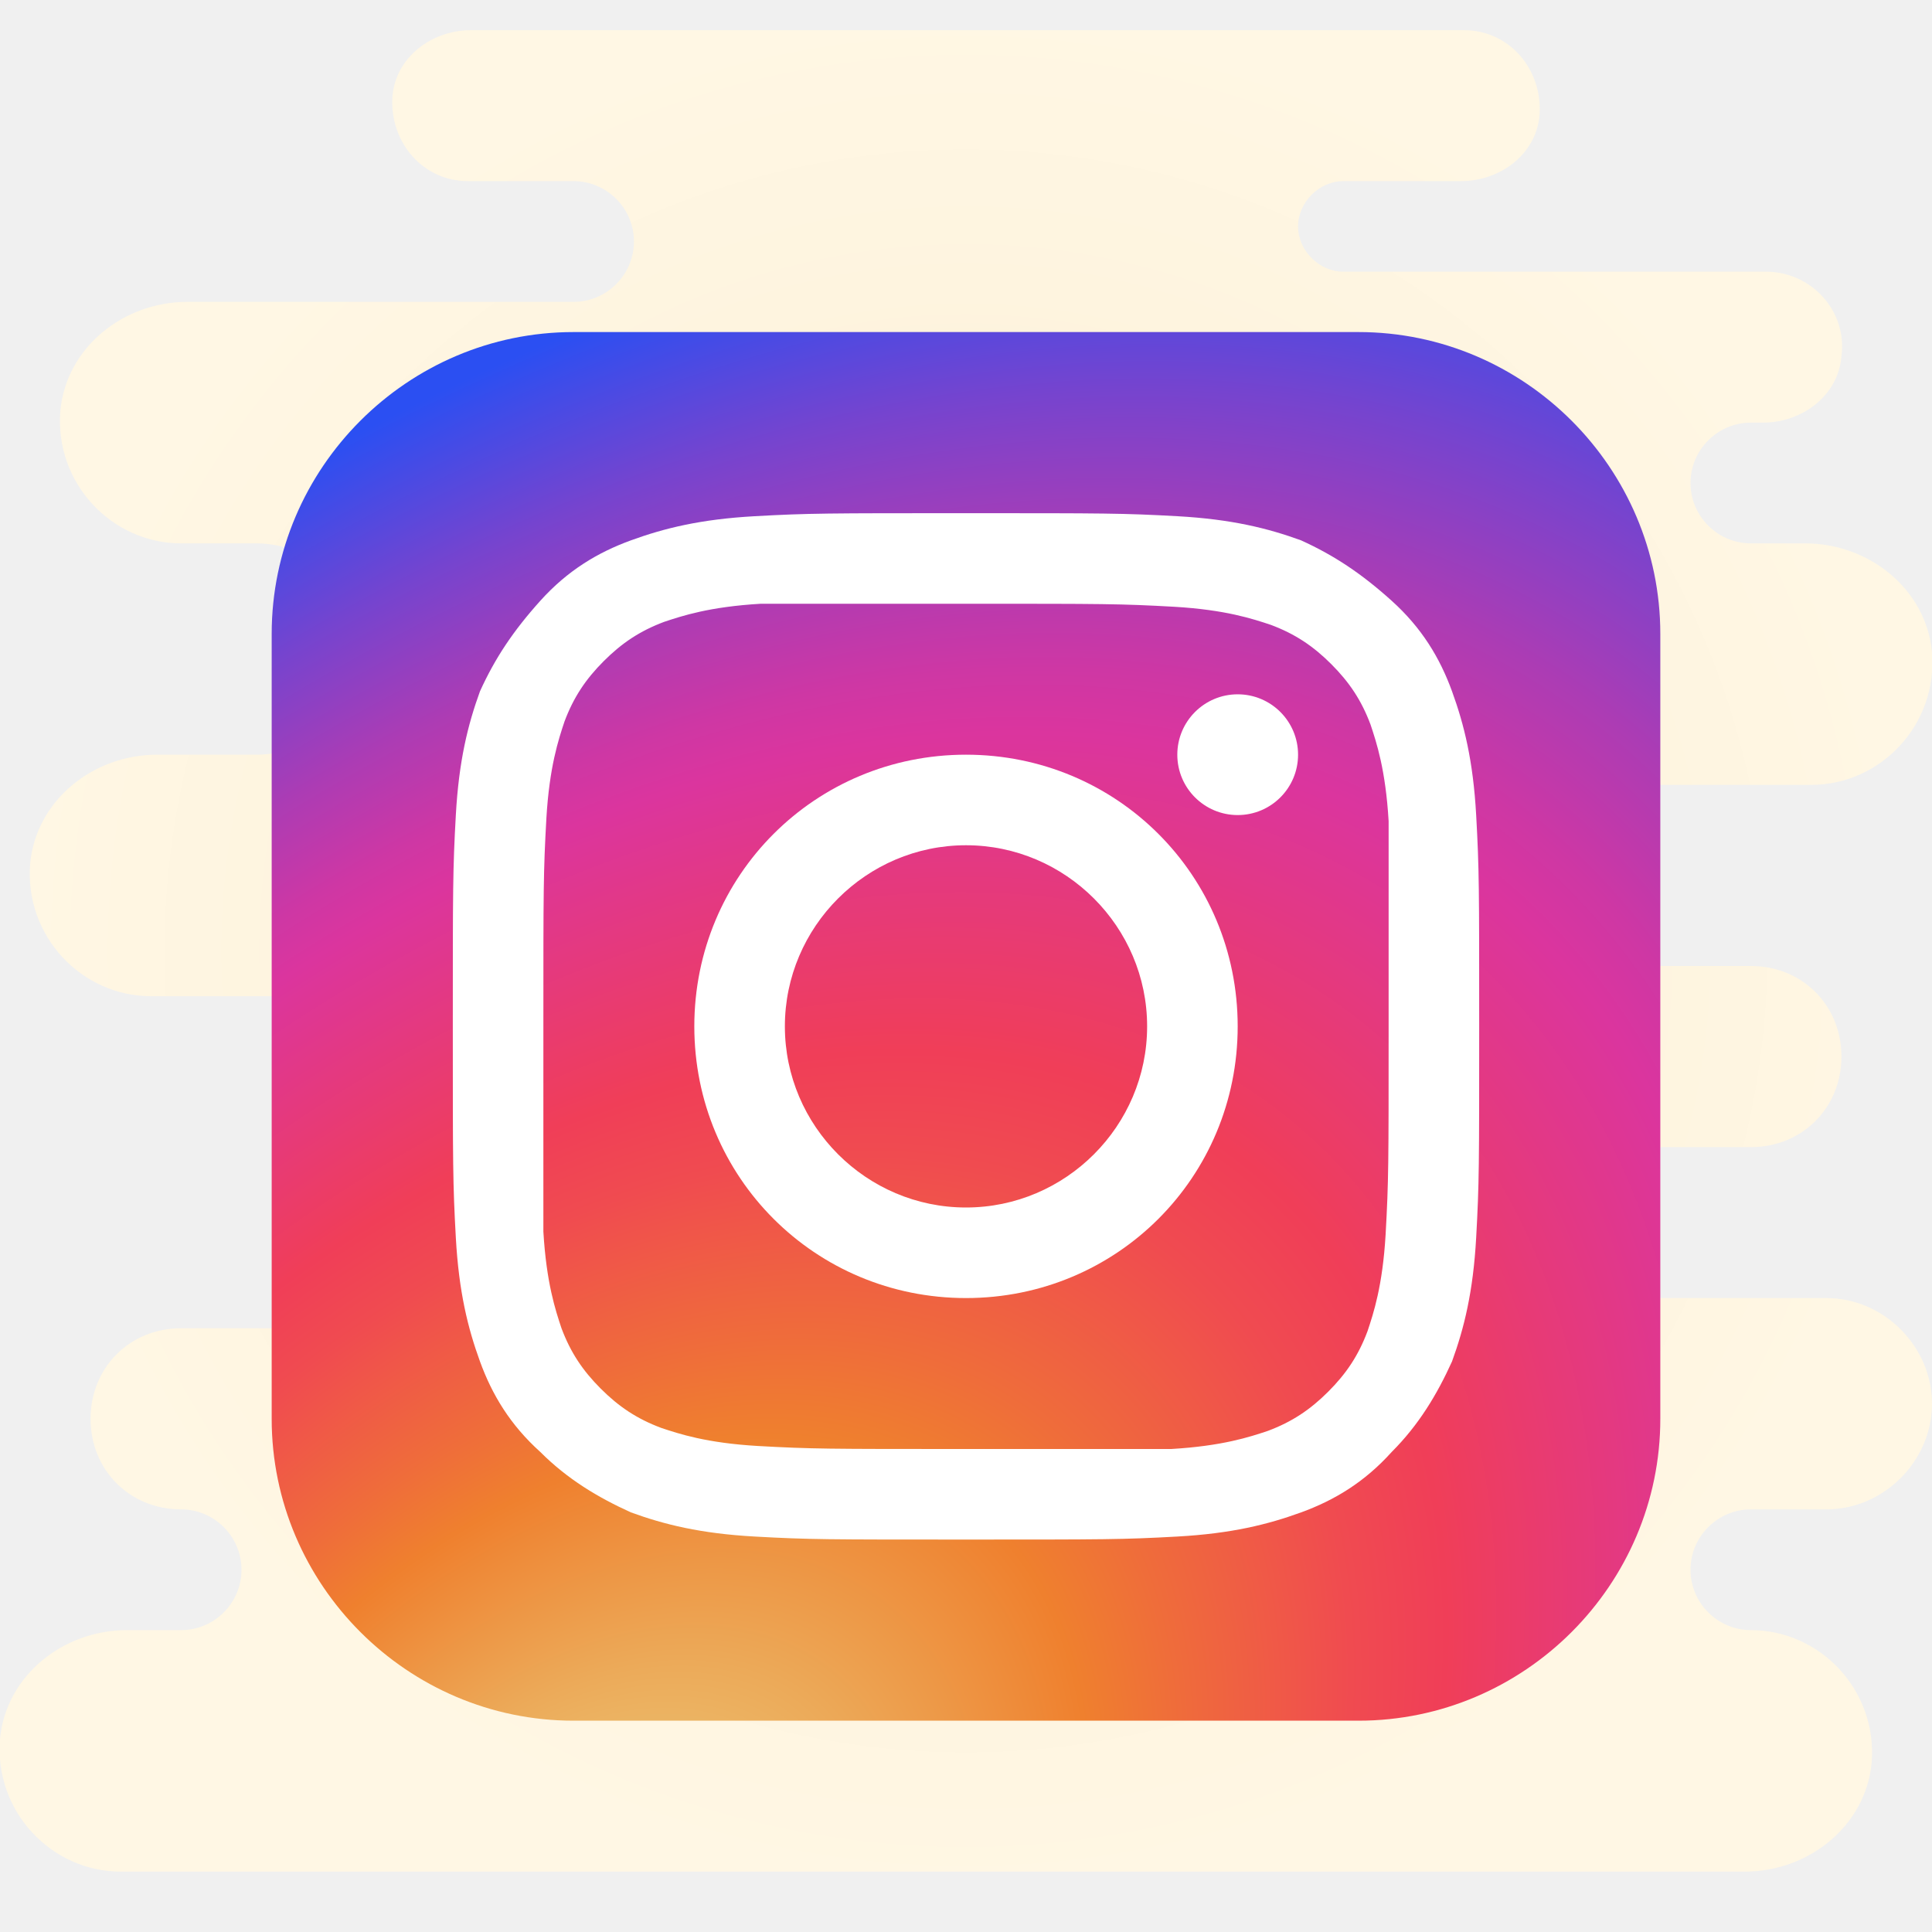
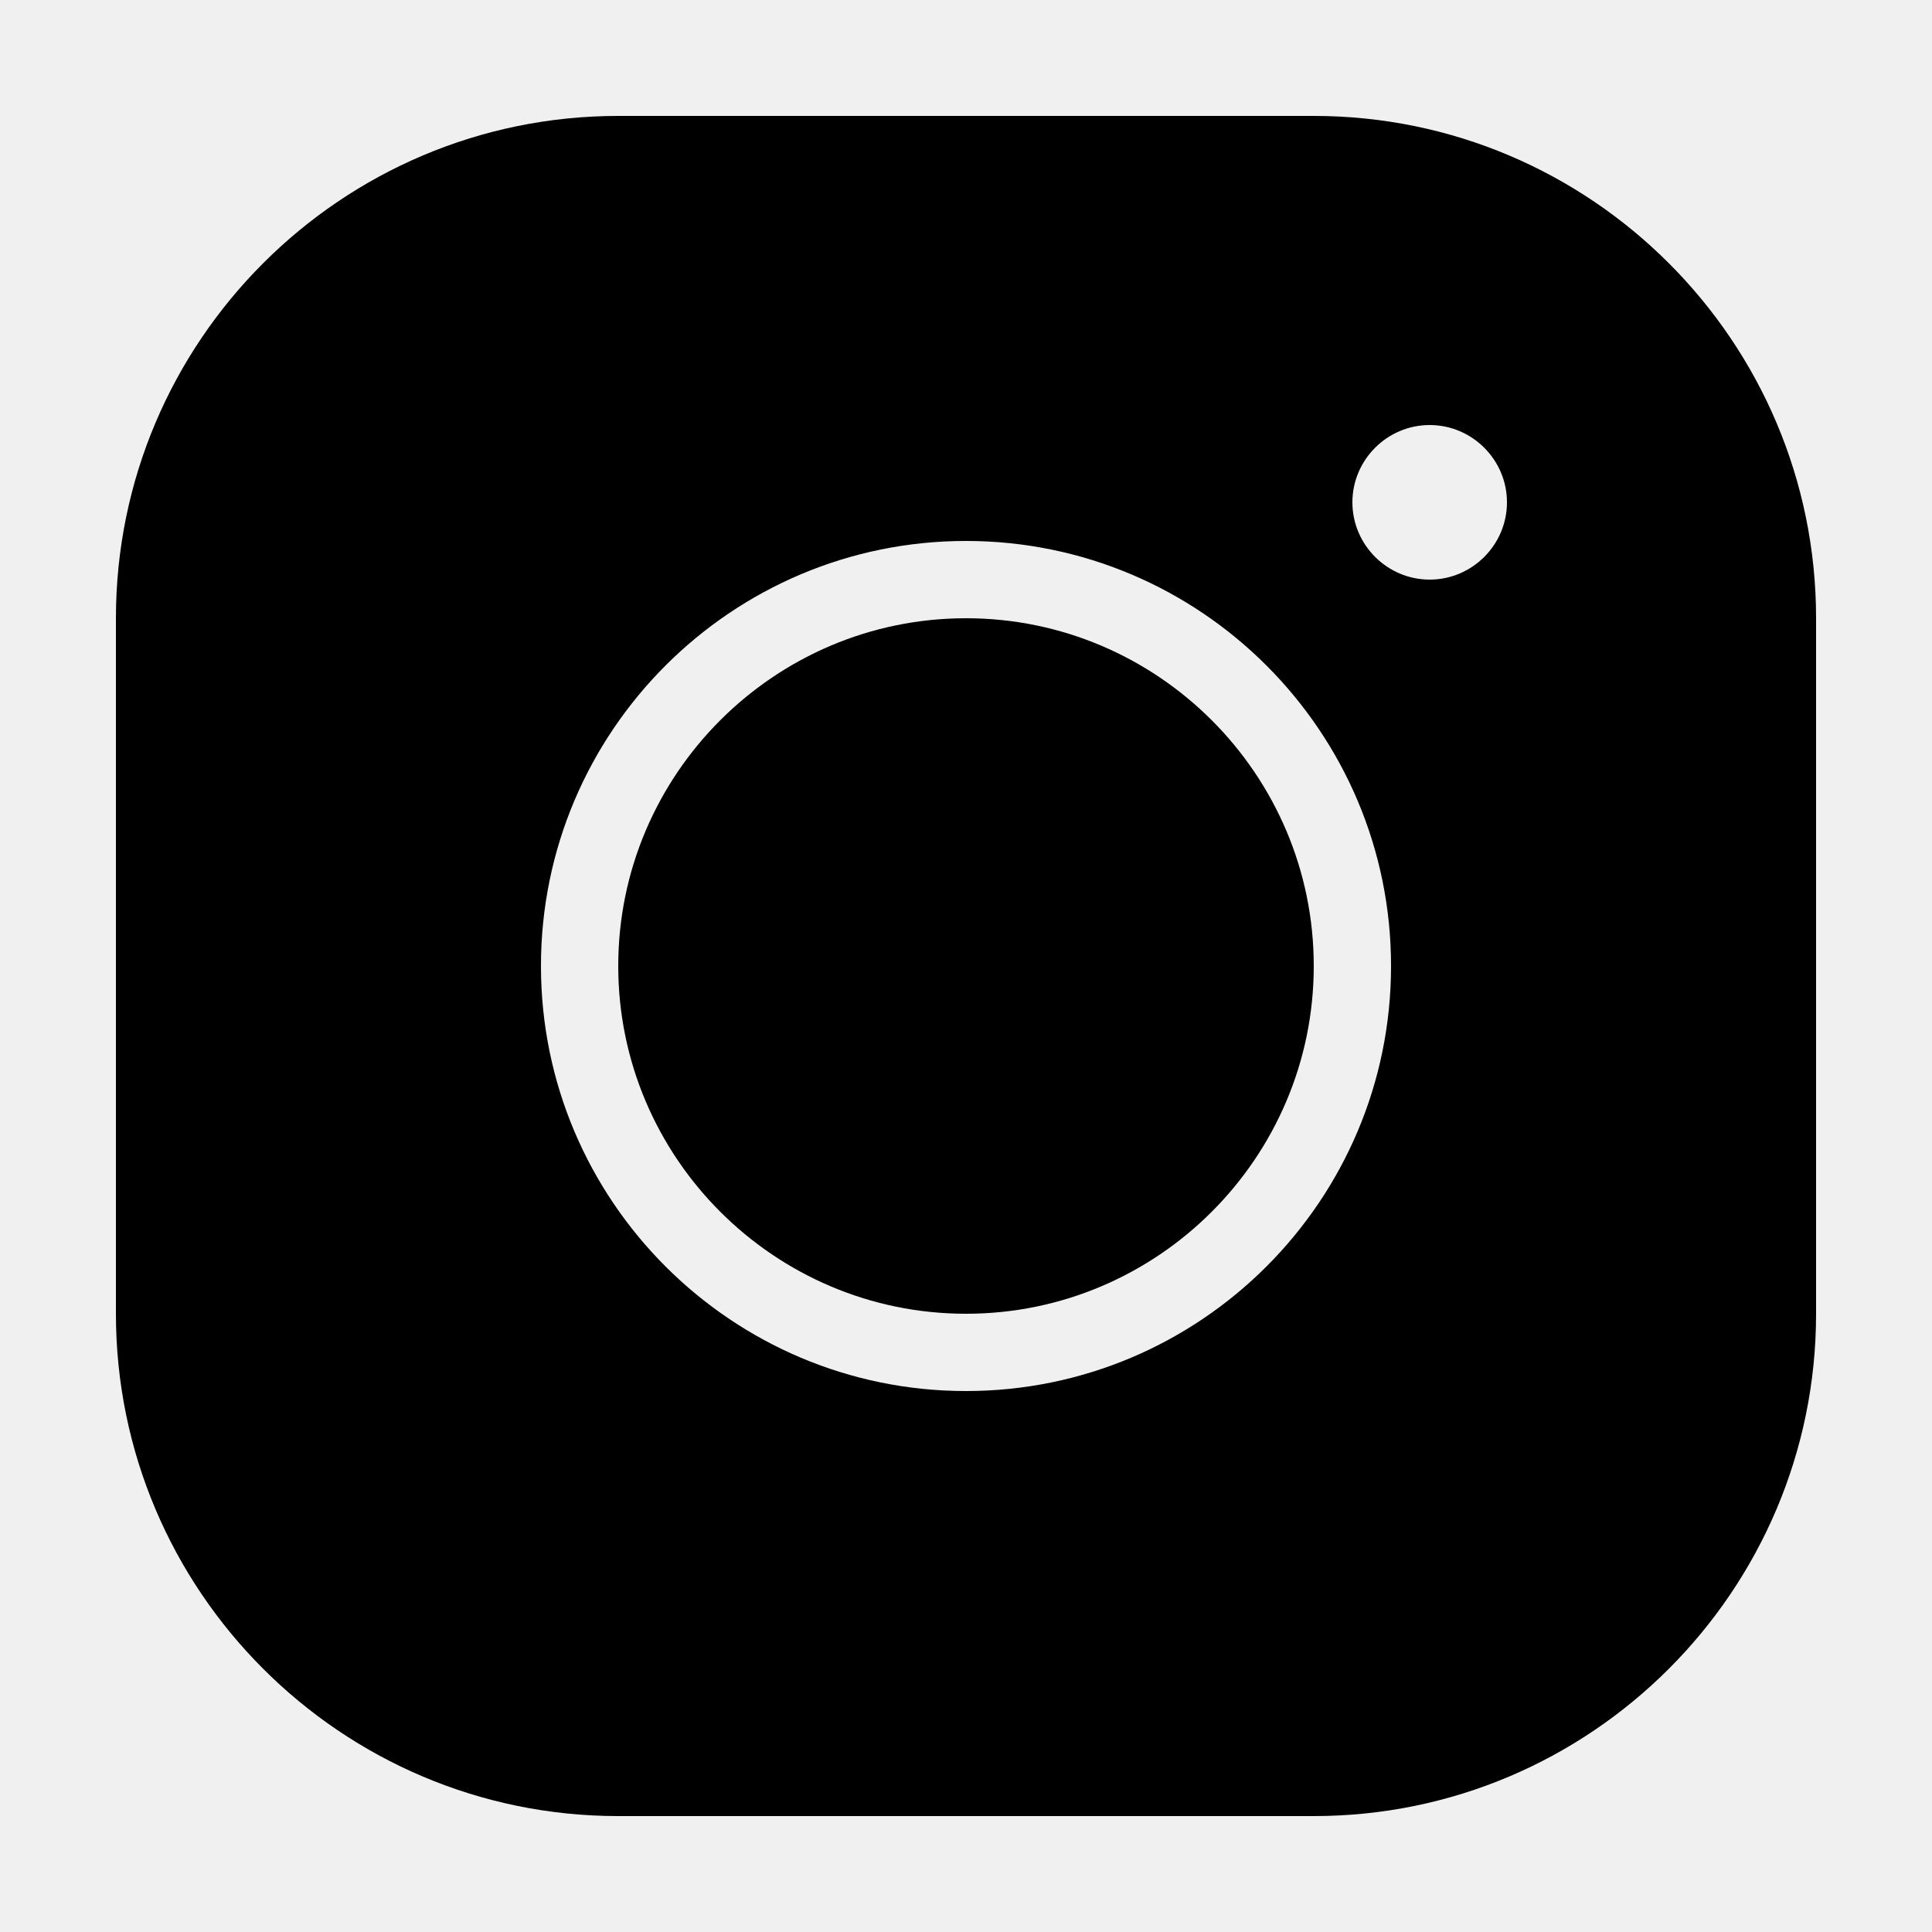
- <svg xmlns="http://www.w3.org/2000/svg" viewBox="0 0 64 64" width="64px" height="64px">
-   <radialGradient id="TGwjmZMm2W~B4yrgup6jda" cx="32" cy="32.5" r="31.259" gradientTransform="matrix(1 0 0 -1 0 64)" gradientUnits="userSpaceOnUse">
-     <stop offset="0" stop-color="#efdcb1" />
-     <stop offset="0" stop-color="#f2e0bb" />
-     <stop offset=".011" stop-color="#f2e0bc" />
-     <stop offset=".362" stop-color="#f9edd2" />
-     <stop offset=".699" stop-color="#fef4df" />
-     <stop offset="1" stop-color="#fff7e4" />
-   </radialGradient>
-   <path fill="url(#TGwjmZMm2W~B4yrgup6jda)" d="M58,54c-1.1,0-2-0.9-2-2s0.9-2,2-2h2.5c1.9,0,3.5-1.6,3.5-3.5S62.4,43,60.5,43H50c-1.4,0-2.5-1.1-2.5-2.5 S48.6,38,50,38h8c1.7,0,3-1.3,3-3s-1.3-3-3-3H42v-6h18c2.3,0,4.2-2,4-4.4c-0.2-2.1-2.1-3.6-4.2-3.6H58c-1.1,0-2-0.9-2-2s0.9-2,2-2 h0.4c1.3,0,2.5-0.9,2.6-2.2c0.2-1.5-1-2.8-2.5-2.8h-14C43.7,9,43,8.3,43,7.5S43.7,6,44.5,6h3.9c1.3,0,2.5-0.9,2.6-2.2 C51.1,2.3,50,1,48.5,1H15.6c-1.3,0-2.5,0.9-2.6,2.2C12.9,4.7,14,6,15.5,6H19c1.1,0,2,0.9,2,2s-0.9,2-2,2H6.2c-2.1,0-4,1.5-4.2,3.6 C1.8,16,3.7,18,6,18h2.5c1.9,0,3.5,1.6,3.5,3.5S10.4,25,8.5,25H5.2c-2.1,0-4,1.5-4.2,3.6C0.8,31,2.7,33,5,33h17v11H6 c-1.7,0-3,1.3-3,3s1.3,3,3,3l0,0c1.1,0,2,0.9,2,2s-0.9,2-2,2H4.2c-2.1,0-4,1.5-4.2,3.6C-0.2,60,1.7,62,4,62h53.8 c2.1,0,4-1.5,4.2-3.6C62.2,56,60.3,54,58,54z" />
-   <radialGradient id="TGwjmZMm2W~B4yrgup6jdb" cx="18.51" cy="66.293" r="69.648" gradientTransform="matrix(.6435 -.7654 .5056 .4251 -26.92 52.282)" gradientUnits="userSpaceOnUse">
-     <stop offset=".073" stop-color="#eacc7b" />
-     <stop offset=".184" stop-color="#ecaa59" />
-     <stop offset=".307" stop-color="#ef802e" />
-     <stop offset=".358" stop-color="#ef6d3a" />
-     <stop offset=".46" stop-color="#f04b50" />
-     <stop offset=".516" stop-color="#f03e58" />
-     <stop offset=".689" stop-color="#db359e" />
-     <stop offset=".724" stop-color="#ce37a4" />
-     <stop offset=".789" stop-color="#ac3cb4" />
-     <stop offset=".877" stop-color="#7544cf" />
-     <stop offset=".98" stop-color="#2b4ff2" />
-   </radialGradient>
-   <path fill="url(#TGwjmZMm2W~B4yrgup6jdb)" d="M45,57H19c-5.5,0-10-4.5-10-10V21c0-5.5,4.5-10,10-10h26c5.5,0,10,4.5,10,10v26C55,52.5,50.5,57,45,57z" />
-   <path fill="#fff" d="M32,20c4.6,0,5.1,0,6.9,0.1c1.7,0.1,2.6,0.4,3.2,0.6c0.8,0.3,1.4,0.7,2,1.3c0.6,0.6,1,1.2,1.3,2 c0.2,0.6,0.5,1.5,0.6,3.2C46,28.9,46,29.4,46,34s0,5.1-0.1,6.9c-0.1,1.7-0.4,2.6-0.6,3.2c-0.3,0.8-0.7,1.4-1.3,2 c-0.6,0.6-1.2,1-2,1.3c-0.6,0.2-1.5,0.5-3.2,0.6C37.1,48,36.6,48,32,48s-5.1,0-6.9-0.1c-1.7-0.1-2.6-0.4-3.2-0.6 c-0.8-0.3-1.4-0.7-2-1.3c-0.6-0.6-1-1.2-1.3-2c-0.2-0.6-0.5-1.5-0.6-3.2C18,39.1,18,38.6,18,34s0-5.1,0.1-6.9 c0.1-1.7,0.4-2.6,0.6-3.2c0.3-0.8,0.7-1.4,1.3-2c0.6-0.6,1.2-1,2-1.3c0.6-0.2,1.5-0.5,3.2-0.6C26.9,20,27.4,20,32,20 M32,17 c-4.6,0-5.2,0-7,0.1c-1.8,0.1-3,0.4-4.1,0.8c-1.1,0.4-2.1,1-3,2s-1.5,1.9-2,3c-0.4,1.1-0.7,2.3-0.8,4.1C15,28.8,15,29.4,15,34 s0,5.2,0.1,7c0.1,1.8,0.4,3,0.8,4.1c0.4,1.1,1,2.1,2,3c0.9,0.9,1.9,1.5,3,2c1.1,0.4,2.3,0.7,4.1,0.8c1.8,0.1,2.4,0.1,7,0.1 s5.2,0,7-0.1c1.8-0.1,3-0.4,4.1-0.8c1.1-0.4,2.1-1,3-2c0.9-0.9,1.5-1.9,2-3c0.4-1.1,0.7-2.3,0.8-4.1c0.1-1.8,0.1-2.4,0.1-7 s0-5.2-0.1-7c-0.1-1.8-0.4-3-0.8-4.1c-0.4-1.1-1-2.1-2-3s-1.9-1.5-3-2c-1.1-0.4-2.3-0.7-4.1-0.8C37.2,17,36.6,17,32,17L32,17z" />
-   <path fill="#fff" d="M32,25c-5,0-9,4-9,9s4,9,9,9s9-4,9-9S37,25,32,25z M32,40c-3.3,0-6-2.7-6-6s2.7-6,6-6s6,2.7,6,6S35.3,40,32,40 z" />
-   <circle cx="41" cy="25" r="2" fill="#fff" />
+ <svg xmlns="http://www.w3.org/2000/svg" fill="#000000" viewBox="0 0 50 50" width="100px" height="100px">
+   <path d="M 16 3 C 8.83 3 3 8.83 3 16 L 3 34 C 3 41.17 8.83 47 16 47 L 34 47 C 41.17 47 47 41.17 47 34 L 47 16 C 47 8.83 41.17 3 34 3 L 16 3 z M 37 11 C 38.1 11 39 11.9 39 13 C 39 14.1 38.1 15 37 15 C 35.9 15 35 14.1 35 13 C 35 11.9 35.9 11 37 11 z M 25 14 C 31.07 14 36 18.93 36 25 C 36 31.07 31.07 36 25 36 C 18.93 36 14 31.07 14 25 C 14 18.93 18.93 14 25 14 z M 25 16 C 20.04 16 16 20.04 16 25 C 16 29.96 20.04 34 25 34 C 29.96 34 34 29.96 34 25 C 34 20.04 29.96 16 25 16 z" />
</svg>
